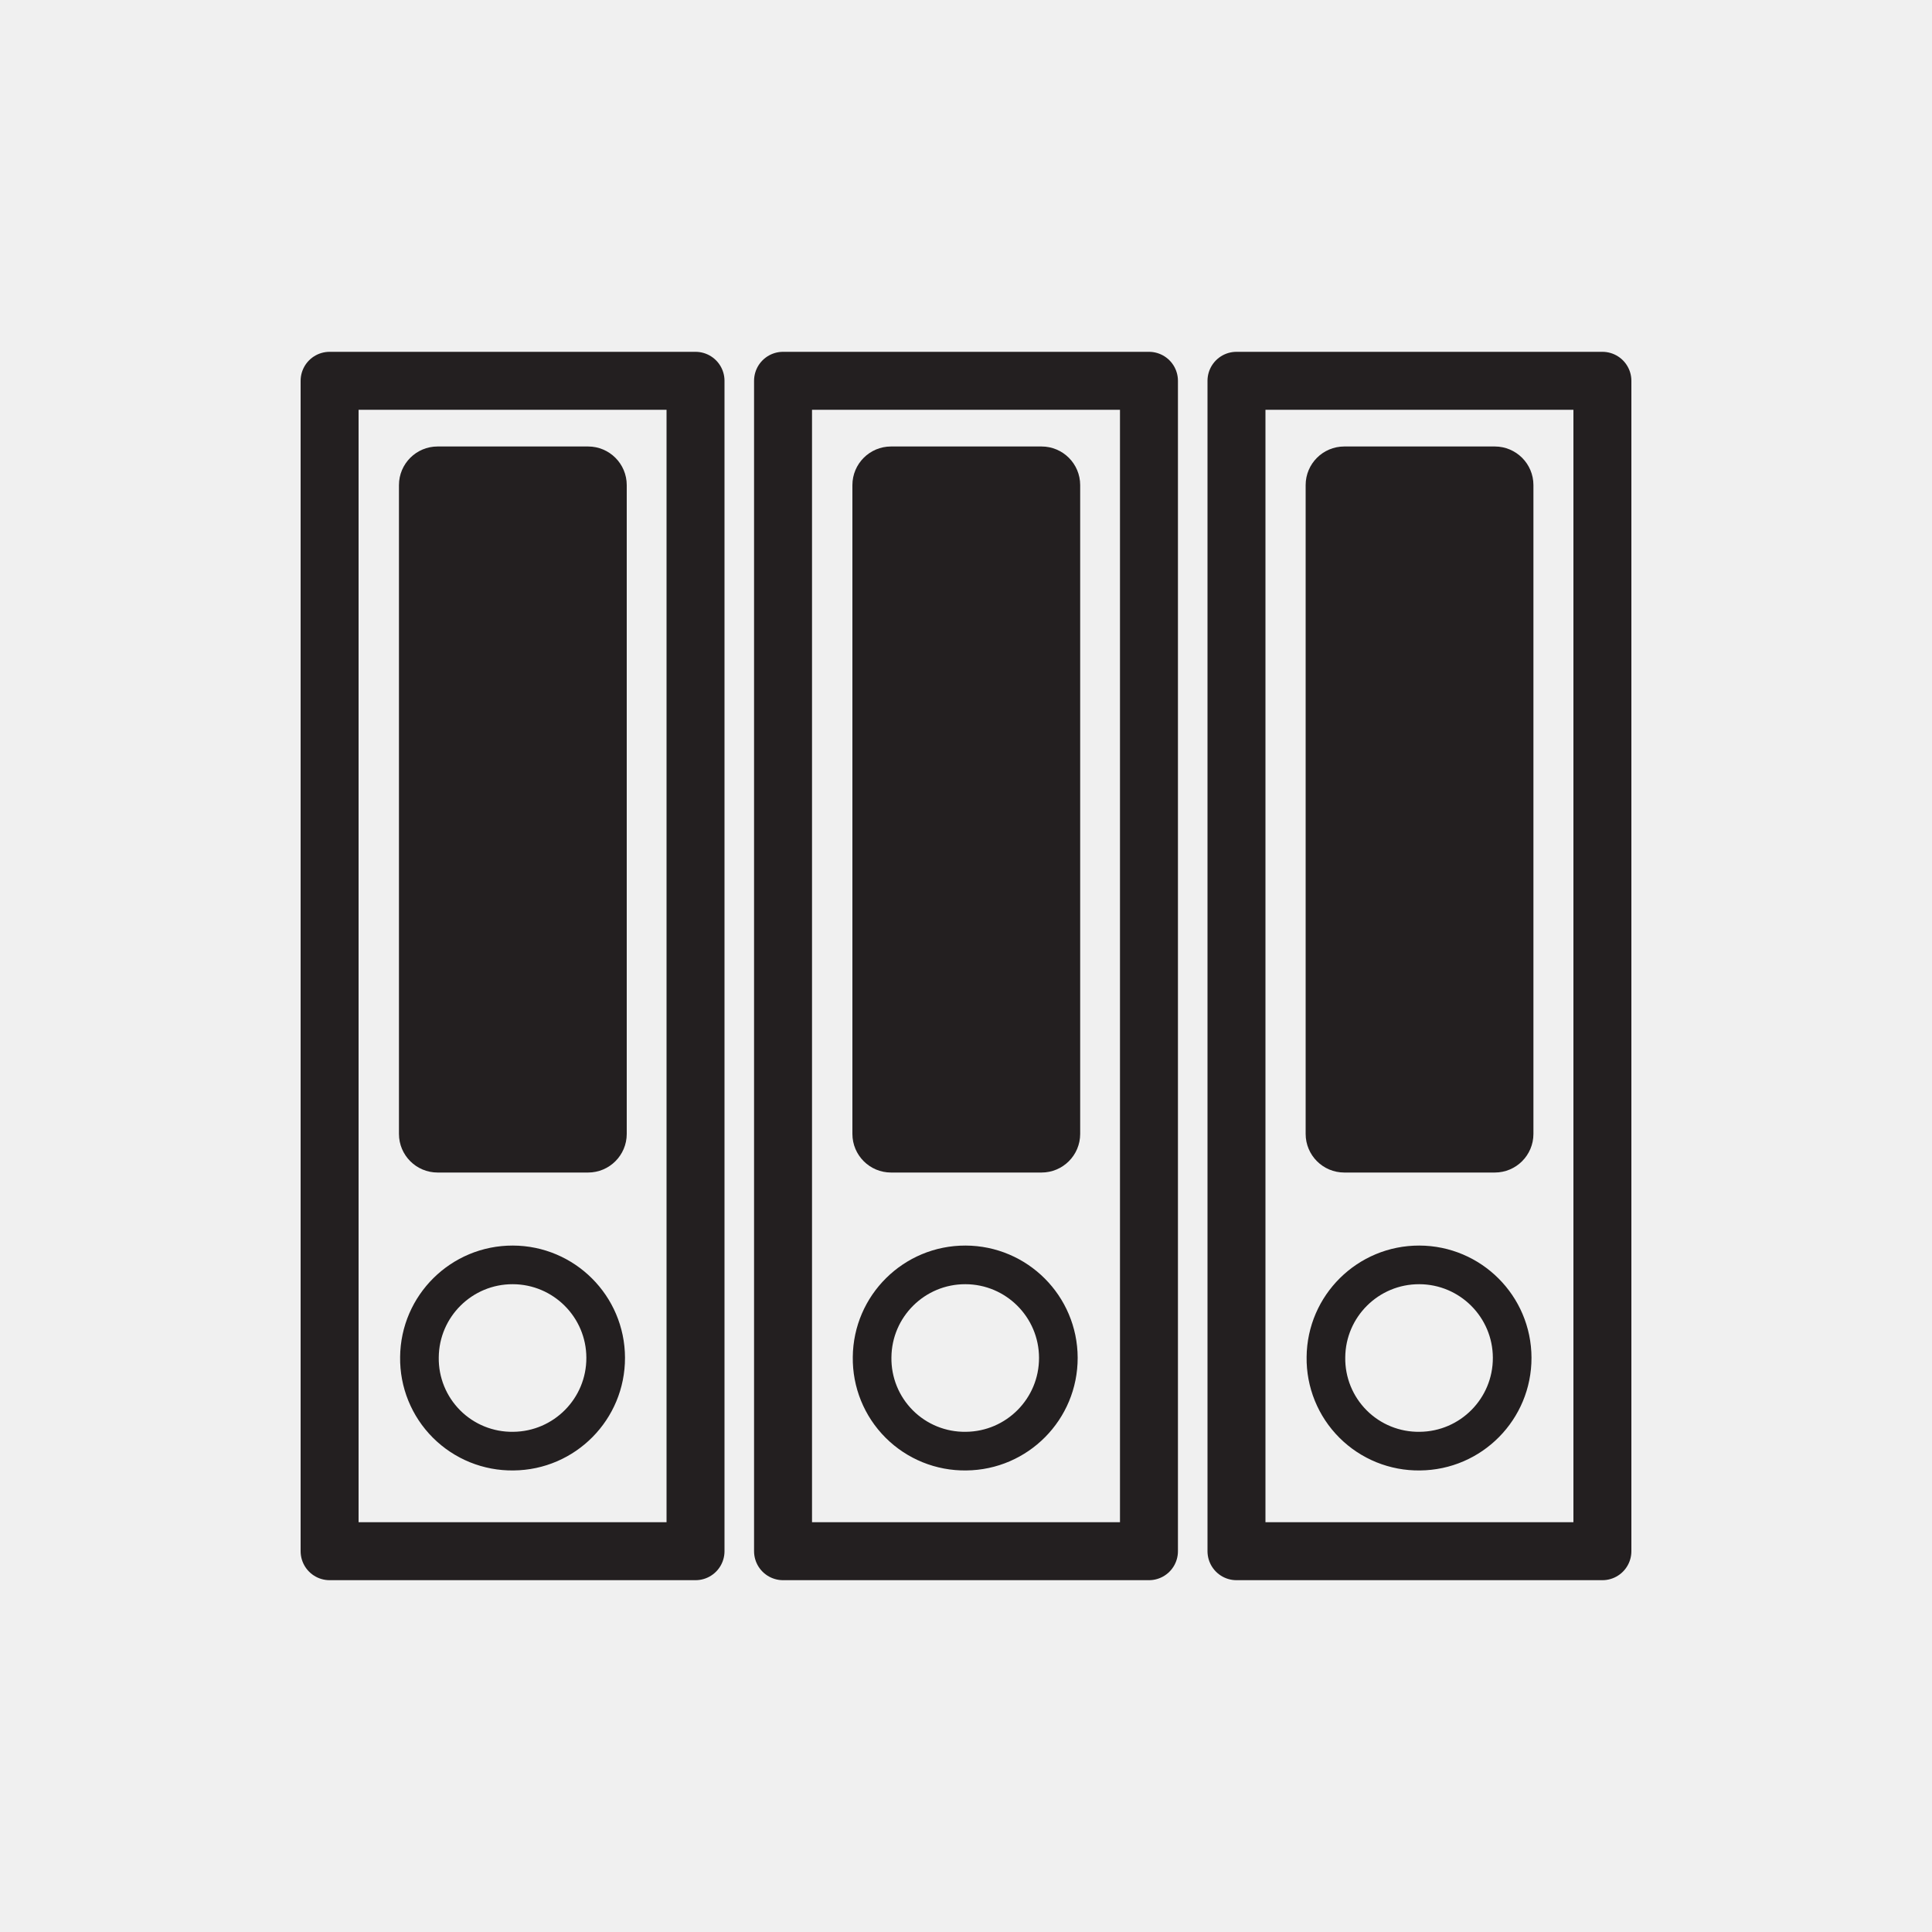
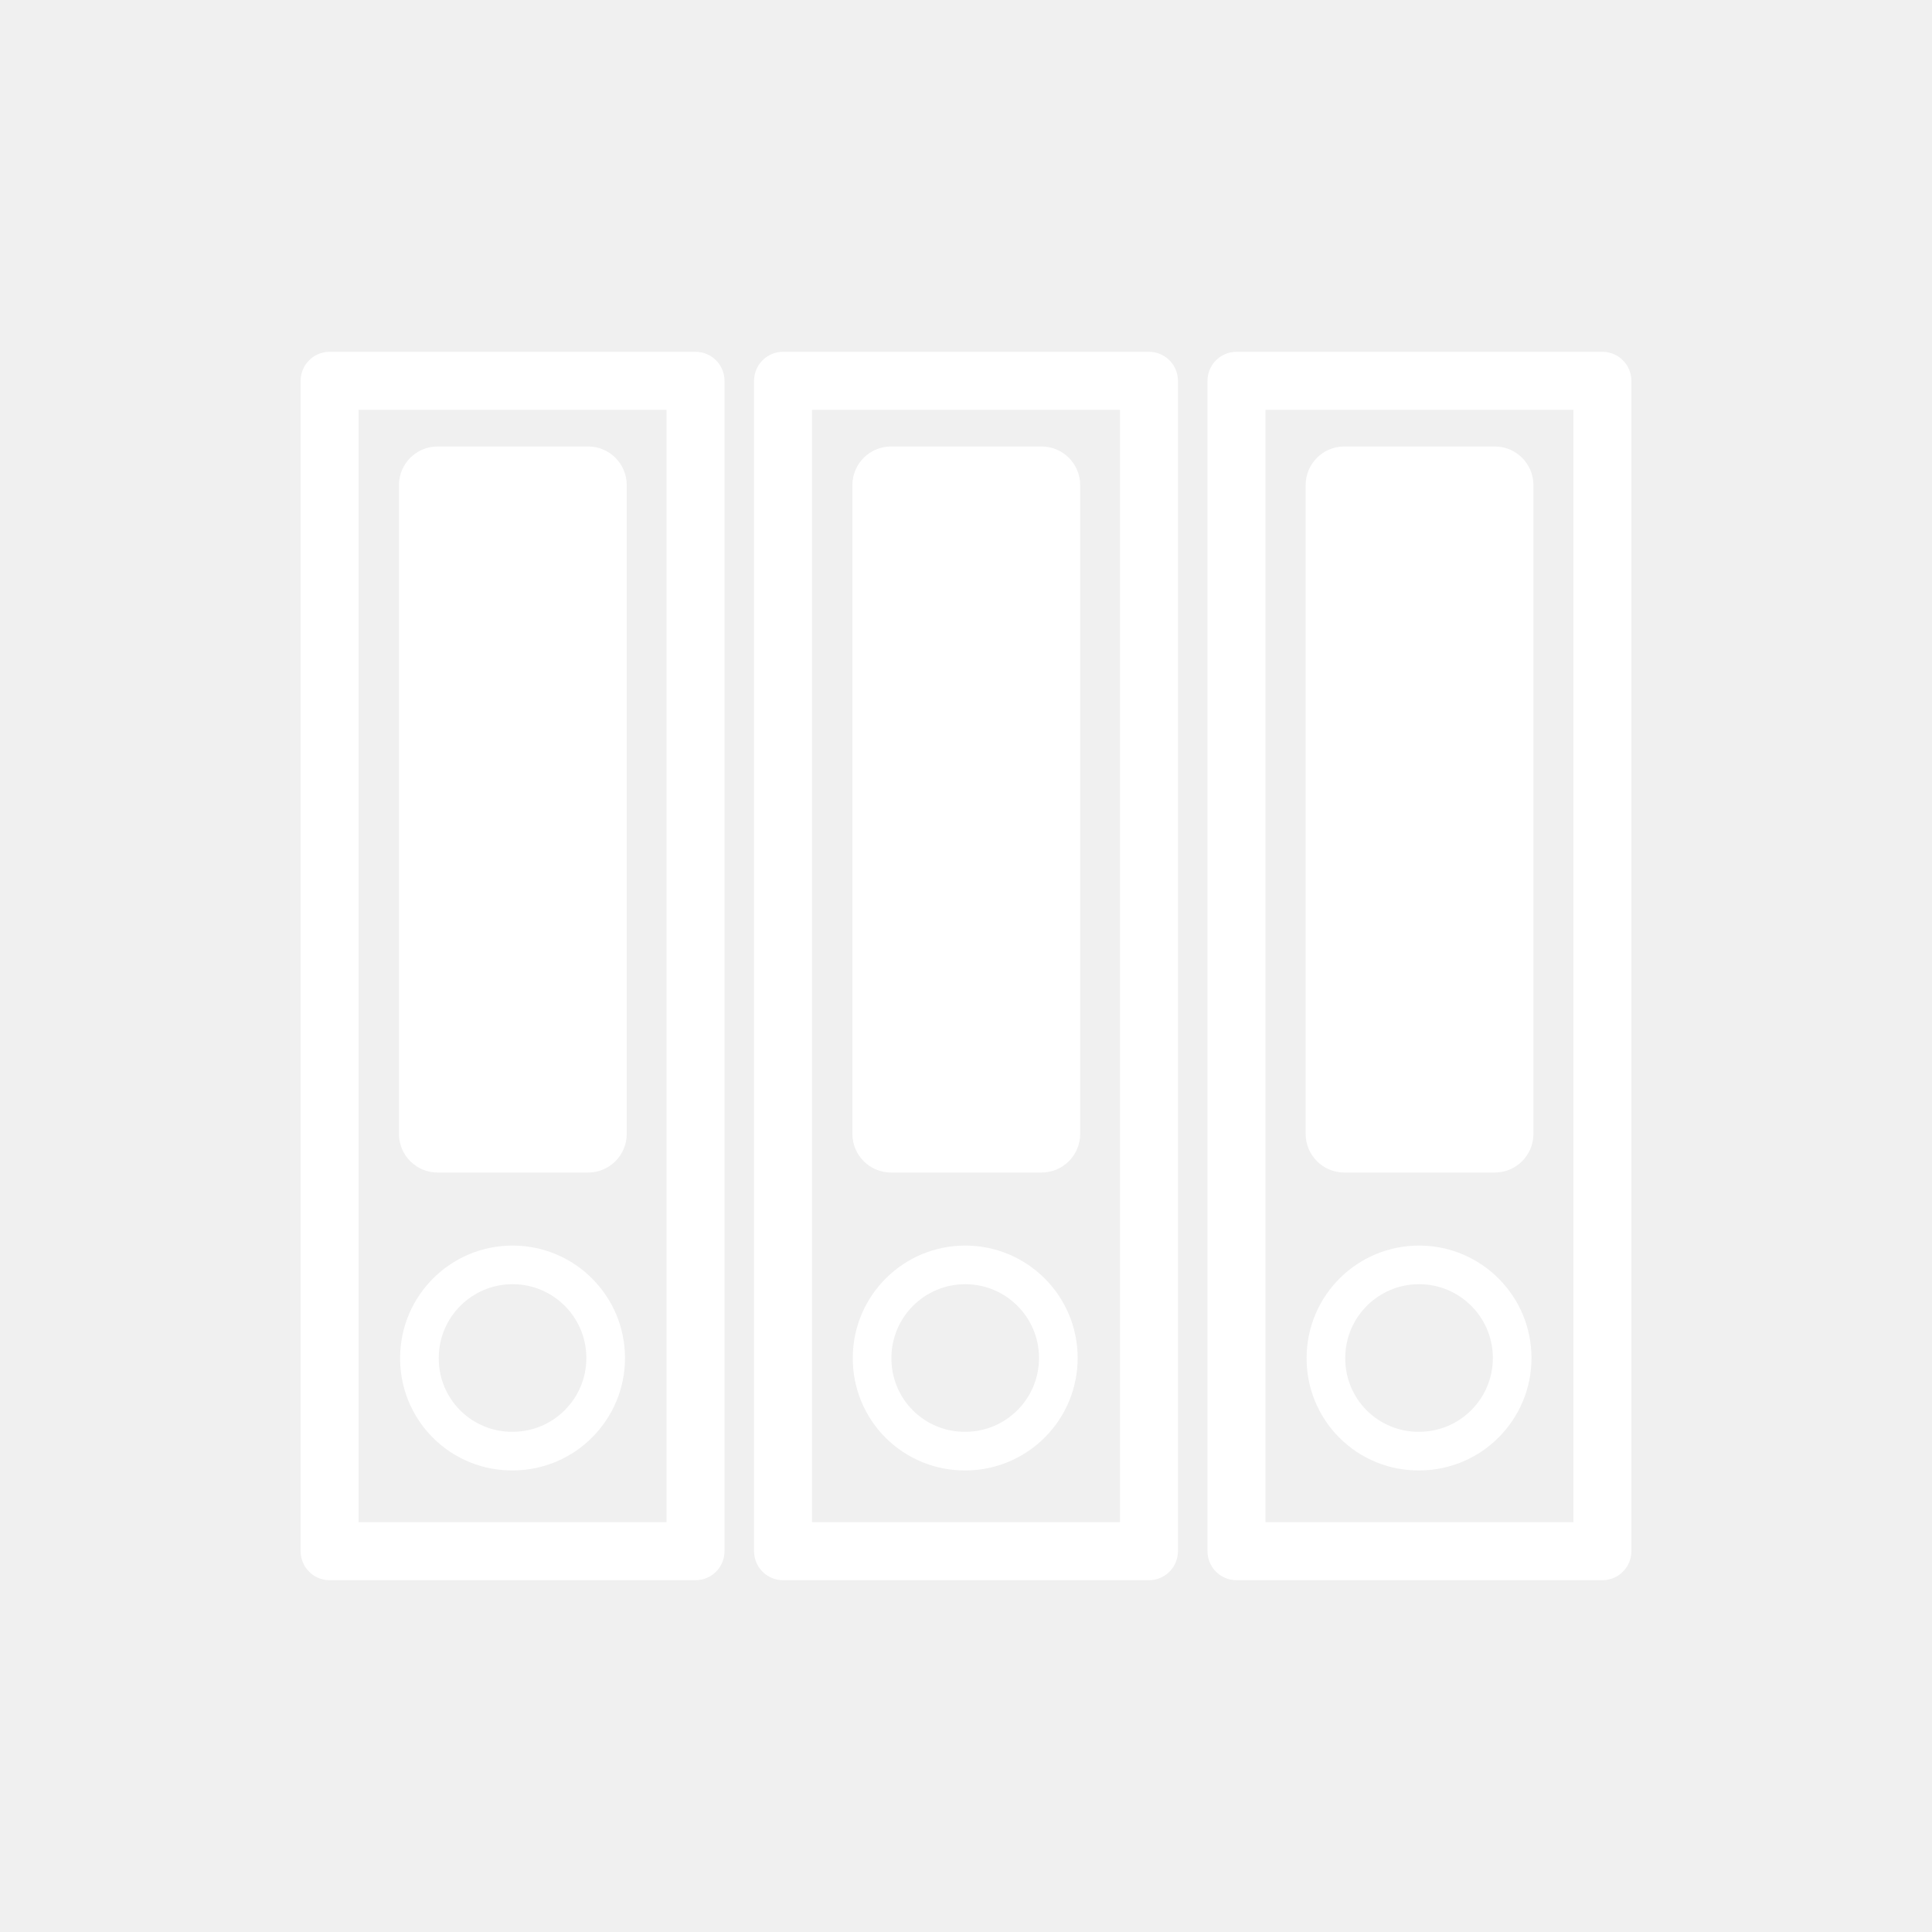
<svg xmlns="http://www.w3.org/2000/svg" id="Layer_1" data-name="Layer 1" viewBox="0 0 100 100">
  <defs>
-     <style>.cls-1,.cls-2{fill:none;stroke:#231f20;}.cls-1{stroke-linecap:round;stroke-linejoin:round;stroke-width:3px;}.cls-2{stroke-miterlimit:10;stroke-width:2px;fill-rule:evenodd;}.cls-3{fill:#231f20;}</style>
+     <style>.cls-1,.cls-2{fill:none;stroke:#fff;}.cls-1{stroke-linecap:round;stroke-linejoin:round;stroke-width:3px;}.cls-2{stroke-miterlimit:10;stroke-width:2px;fill-rule:evenodd;}.cls-3{fill:#fff;}</style>
  </defs>
  <path class="cls-1" d="M36,80.29H17.06V19.71H36Z" />
  <path class="cls-2" d="M26.57,75.11a4.82,4.82,0,1,0-4.86-4.86A4.79,4.79,0,0,0,26.57,75.11Z" />
  <rect class="cls-3" x="20.65" y="23.11" width="11.79" height="37.58" rx="2" ry="2" />
  <path class="cls-1" d="M59.47,80.29H40.53V19.71H59.47Z" />
  <path class="cls-2" d="M50,75.11a4.82,4.82,0,1,0-4.86-4.86A4.79,4.79,0,0,0,50,75.11Z" />
  <rect class="cls-3" x="44.12" y="23.11" width="11.79" height="37.58" rx="2" ry="2" />
  <path class="cls-1" d="M82.94,80.29H64V19.71H82.94Z" />
  <path class="cls-2" d="M73.49,75.11a4.82,4.82,0,1,0-4.86-4.86A4.79,4.79,0,0,0,73.49,75.11Z" />
  <rect class="cls-3" x="67.58" y="23.11" width="11.79" height="37.58" rx="2" ry="2" />
</svg>
